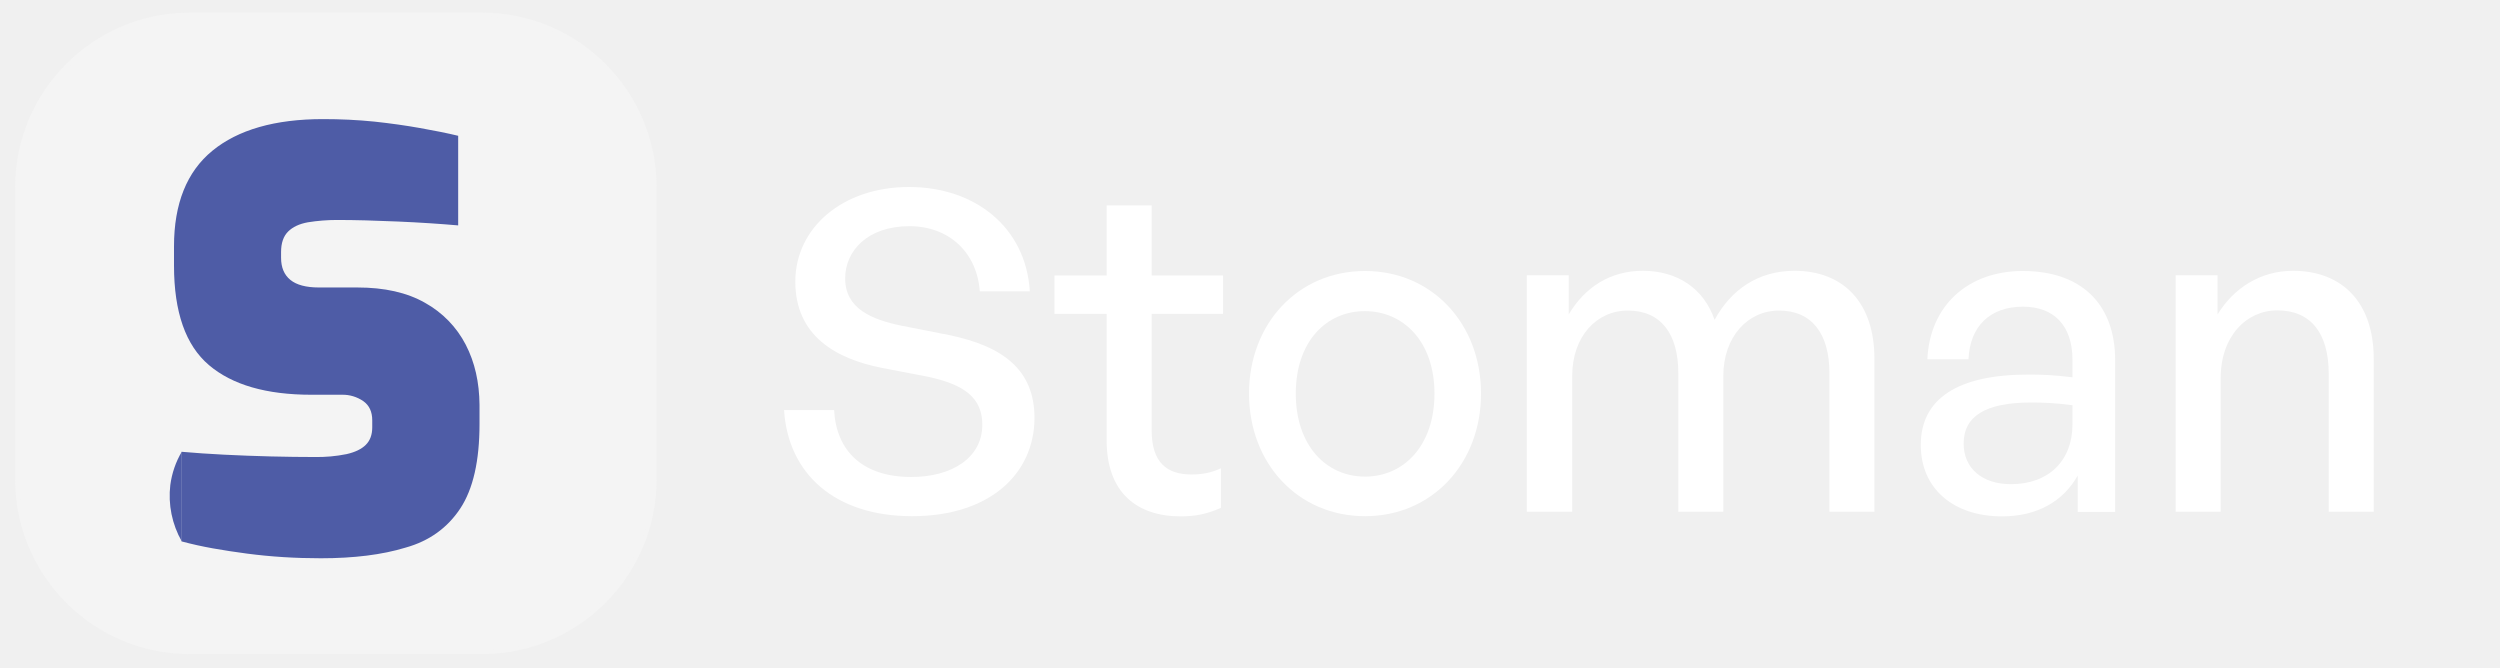
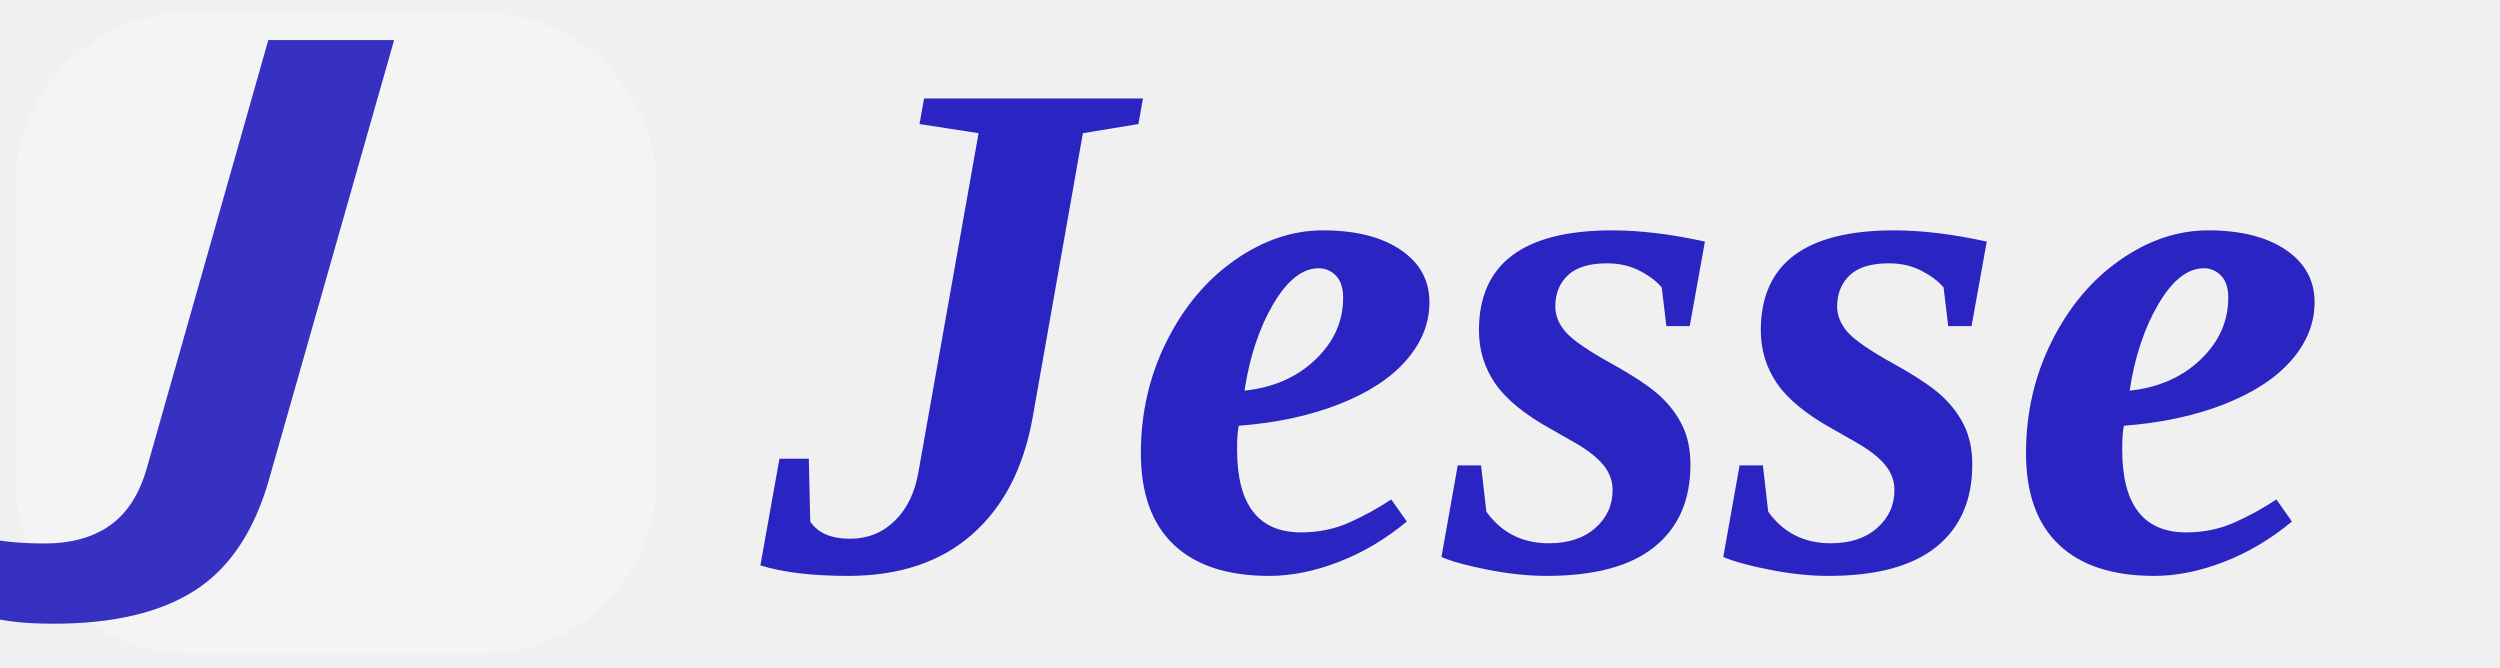
- <svg xmlns="http://www.w3.org/2000/svg" version="1.1" id="Layer_1" x="0px" y="0px" viewBox="0 0 1288.8 344.1" style="enable-background:new 0 0 1288.8 344.1;" xml:space="preserve">
-   <style type="text/css">
- 	.st0{fill:#F4F4F4;stroke:#F4F4F4;stroke-width:2;stroke-miterlimit:10;}
- 	.st1{fill:#4E5CA6;}
- 	.st2{enable-background:new    ;}
- 	.st3{fill:#FFFFFF;}
- </style>
-   <path class="st0" d="M97.9,7.5h150.5c49.2,0,89.1,39.9,89.1,89.1v150.5c0,49.2-39.9,89.1-89.1,89.1H97.9  c-49.2,0-89.1-39.9-89.1-89.1V96.6C8.8,47.4,48.7,7.5,97.9,7.5z" />
-   <path class="st1" d="M165.4,287.8c-6.6,0-13.1-0.2-19.4-0.6s-12.5-1-18.6-1.8c-6.1-0.8-12-1.7-17.6-2.7s-11-2.2-16.2-3.6v-46.2  c6.8,0.6,14.1,1.1,22,1.5c7.9,0.4,15.9,0.7,24,0.9c8.1,0.2,15.6,0.3,22.6,0.3c5.5,0.1,11.1-0.4,16.5-1.5c4.4-1,7.7-2.6,9.9-4.8  c2.2-2.2,3.3-5.2,3.3-9v-3.6c0-4.4-1.5-7.7-4.6-9.9c-3.2-2.2-7.1-3.4-11-3.3h-15.8c-23.2,0-40.8-5.1-52.8-15.3  c-12-10.2-18-27.3-18-51.3V127c0-22,6.6-38.5,19.8-49.3s32.2-16.3,57-16.3c8.9,0,17.7,0.4,26.6,1.3c8.3,0.9,16.1,2,23.4,3.3  c7.3,1.3,13.9,2.6,19.7,4v46.2c-9.2-0.8-19.6-1.5-31.1-2c-11.5-0.5-21.9-0.8-31.4-0.8c-5,0-10,0.4-15,1.2c-4.4,0.8-7.8,2.4-10.2,4.8  c-2.4,2.4-3.6,5.9-3.6,10.5v3c0,5,1.6,8.8,4.8,11.4c3.2,2.6,8.1,3.9,14.7,3.9h19.8c14,0,25.6,2.6,34.9,7.9c9,5,16.3,12.5,21,21.6  c4.7,9.1,7,19.4,7.1,31v9.9c0,19-3.3,33.5-9.9,43.5c-6.6,10-16,16.8-28.2,20.2C197,286,182.4,287.8,165.4,287.8z" />
-   <path class="st1" d="M93.7,232.9c-3.1,5.2-5.1,11.1-5.9,17.1c-1.2,10.1,0.9,20.3,5.9,29.1V232.9z" />
-   <g class="st2">
-     <path class="st3" d="M470.2,266.1c-39.8,0-63.9-21.8-66-54.7H430c1.1,20.9,14.5,34.5,39.8,34.5c20.9,0,36.6-9.9,36.6-26.9   c0-13.8-9-20.7-28.1-24.8l-23.9-4.6c-23.2-4.6-44.4-16.3-44.4-44.4c0-27.8,24.4-48.8,58.6-48.8s60.3,20.9,62.3,53.8h-25.8   c-1.4-19.8-15.6-33.6-36.3-33.6c-21.4,0-33.1,12.6-33.1,26.9c0,15.6,13.6,21.2,29,24.4l24.4,4.8c28.3,5.8,44.2,18.2,44.2,42.8   C533.2,244.3,510.2,266.1,470.2,266.1z" />
-     <path class="st3" d="M629.4,261.8c-7.1,3.2-13.3,4.4-20.7,4.4c-22.5,0-38.2-12.2-38.2-39.1v-65.3h-26.9v-19.8h26.9v-36.1h23.2v36.1   h36.8v19.8h-36.8v60c0,16.8,8,22.8,20.5,22.8c5.5,0,10.4-0.9,15.2-3.2V261.8z" />
-     <path class="st3" d="M643.9,202.9c0-36.1,25.3-63.2,59.8-63.2c34.5,0,59.8,27.1,59.8,63.2c0,36.1-25.3,63.2-59.8,63.2   C669.2,266.1,643.9,239,643.9,202.9z M739.5,202.9c0-26.7-15.9-42.5-35.9-42.5S668,176.2,668,202.9c0,26.7,15.6,42.8,35.7,42.8   S739.5,229.6,739.5,202.9z" />
-     <path class="st3" d="M787.1,263.8V141.9h21.6v20.2c8.3-14,21.4-22.5,38.2-22.5c17.9,0,31.5,9.2,37,25.3   c8.5-15.6,22.5-25.3,41.2-25.3c25.1,0,41.2,16.3,41.2,45.3v78.9h-23.2v-71.5c0-20.2-9-32.2-26-32.2c-15.9,0-28.7,13.3-28.7,33.8   v69.9h-23.2v-71.5c0-20.2-9-32.2-26-32.2c-16.1,0-28.7,13.3-28.7,33.8v69.9H787.1z" />
-     <path class="st3" d="M1071.2,245c-7.6,13.6-21.2,21.2-39.1,21.2c-25.3,0-41.9-14.5-41.9-36.8c0-23.9,19.1-36.3,55.4-36.3   c7.1,0,12.9,0.2,22.8,1.4v-9c0-17.5-9.4-27.4-25.5-27.4c-17,0-27.4,10.1-28.1,27.1h-21.2c1.2-27.4,20.7-45.5,49.2-45.5   c30.1,0,47.6,17,47.6,46v78.2h-19.3V245z M1036.7,249.6c19.5,0,31.7-12.2,31.7-30.8v-9.9c-9-1.2-15.4-1.4-21.4-1.4   c-23.2,0-34.7,6.9-34.7,21.2C1012.3,241.3,1021.7,249.6,1036.7,249.6z" />
-     <path class="st3" d="M1144.8,263.8h-23.2V141.9h21.6v20.2c8.3-13.6,22.1-22.5,38.9-22.5c25.1,0,41.6,16.1,41.6,45.3v78.9h-23.2   v-71.1c0-20.9-9.2-32.7-26.5-32.7c-15.9,0-29.2,13.3-29.2,35V263.8z" />
+ <svg xmlns="http://www.w3.org/2000/svg" viewBox="0 0 1288.8 344.1">
+   <style>
+     .st0{fill:#F4F4F4;stroke:#F4F4F4;stroke-width:2;stroke-miterlimit:10;}
+     .st2{fill:#0c05bb;fill-opacity:0.865;}
+     .st3{fill:#0a03b6;fill-opacity:0.808;}
+   </style>
+   <path class="st0" d="M97.9,7.5h150.5c49.2,0,89.1,39.9,89.1,89.1v150.5c0,49.2-39.9,89.1-89.1,89.1H97.9c-49.2,0-89.1-39.9-89.1-89.1V96.6C8.8,47.4,48.7,7.5,97.9,7.5z" />
+   <g transform="matrix(1.260216,0,0,1.252673,-219.8305,-38.98867)">
+     <text x="485.582" y="265.504" transform="scale(1.000995,0.9990062)" style="font-style:italic;font-variant:normal;font-weight:bold;font-stretch:normal;font-size:295.969px;font-family:'Times New Roman';stroke-width:1.542" class="st2">
+       <tspan x="485.582" y="265.504">Jesse</tspan>
+     </text>
  </g>
+   <text x="48.818" y="292.736" transform="scale(1.156375,0.8647712)" style="font-style:italic;font-variant:normal;font-weight:bold;font-stretch:normal;font-size:376.55px;font-family:'Savoye LET';stroke-width:1.961" class="st3">
+     <tspan x="48.818" y="292.736">J</tspan>
+   </text>
</svg>
